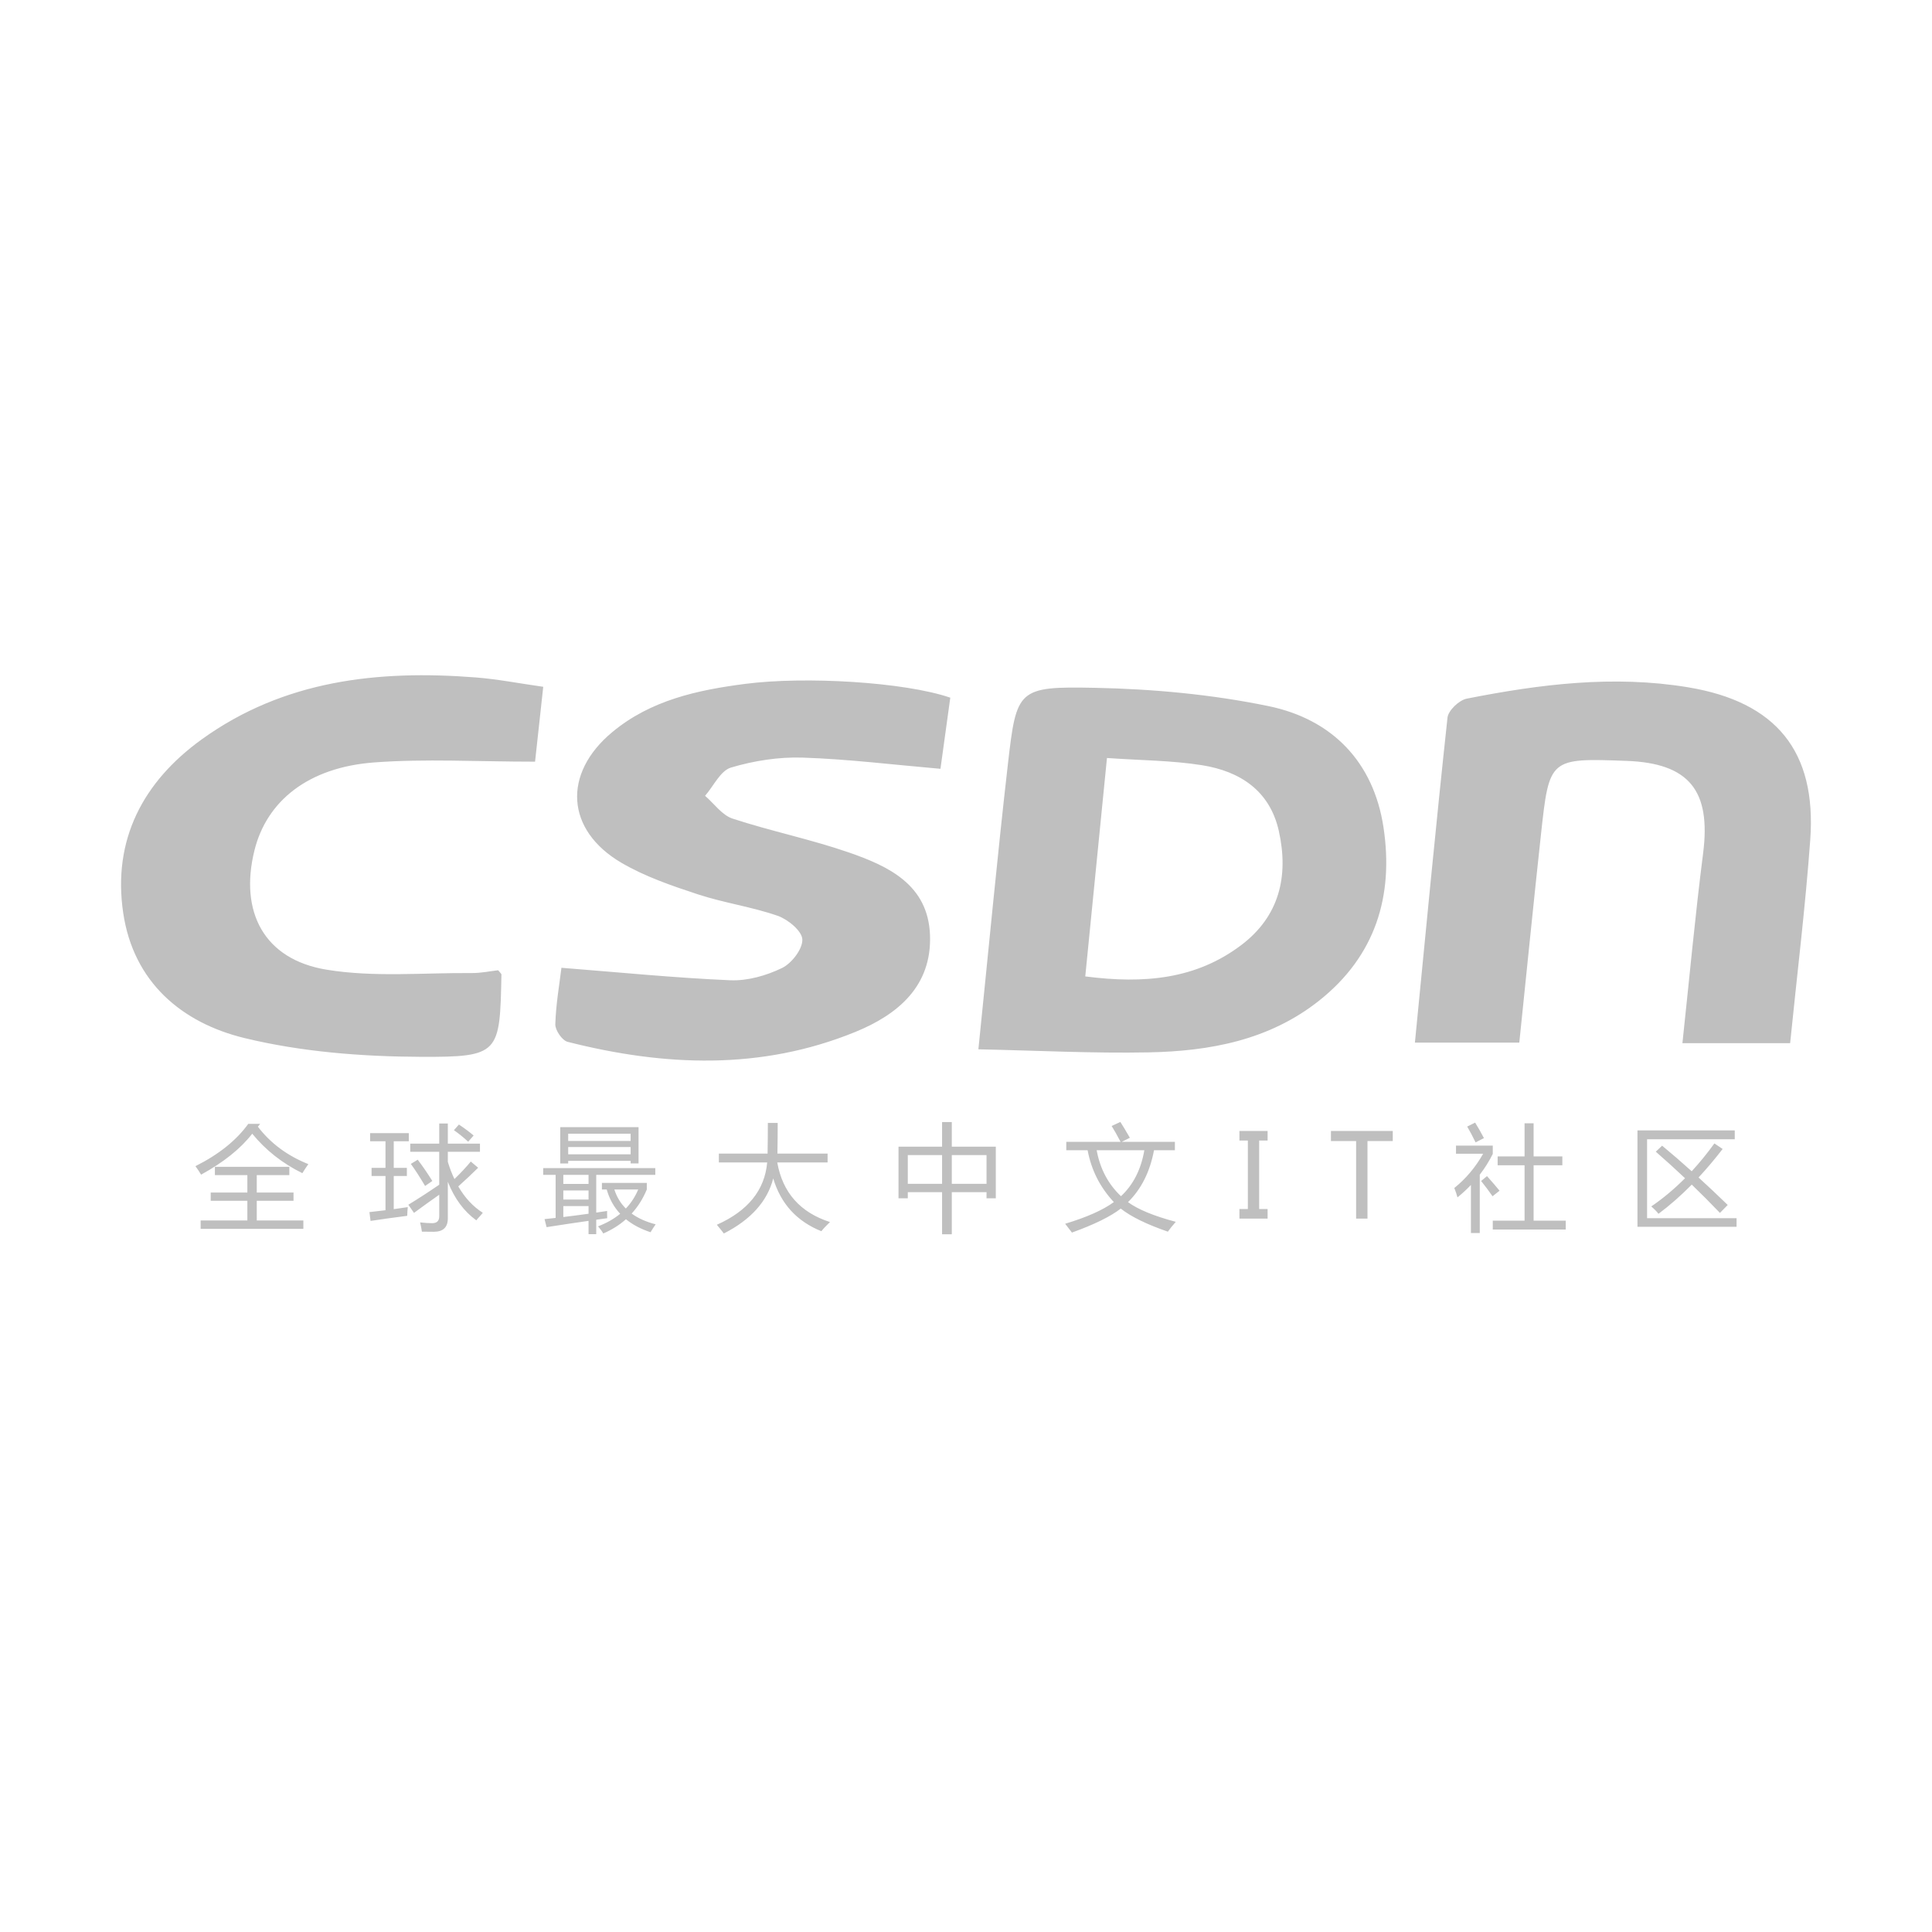
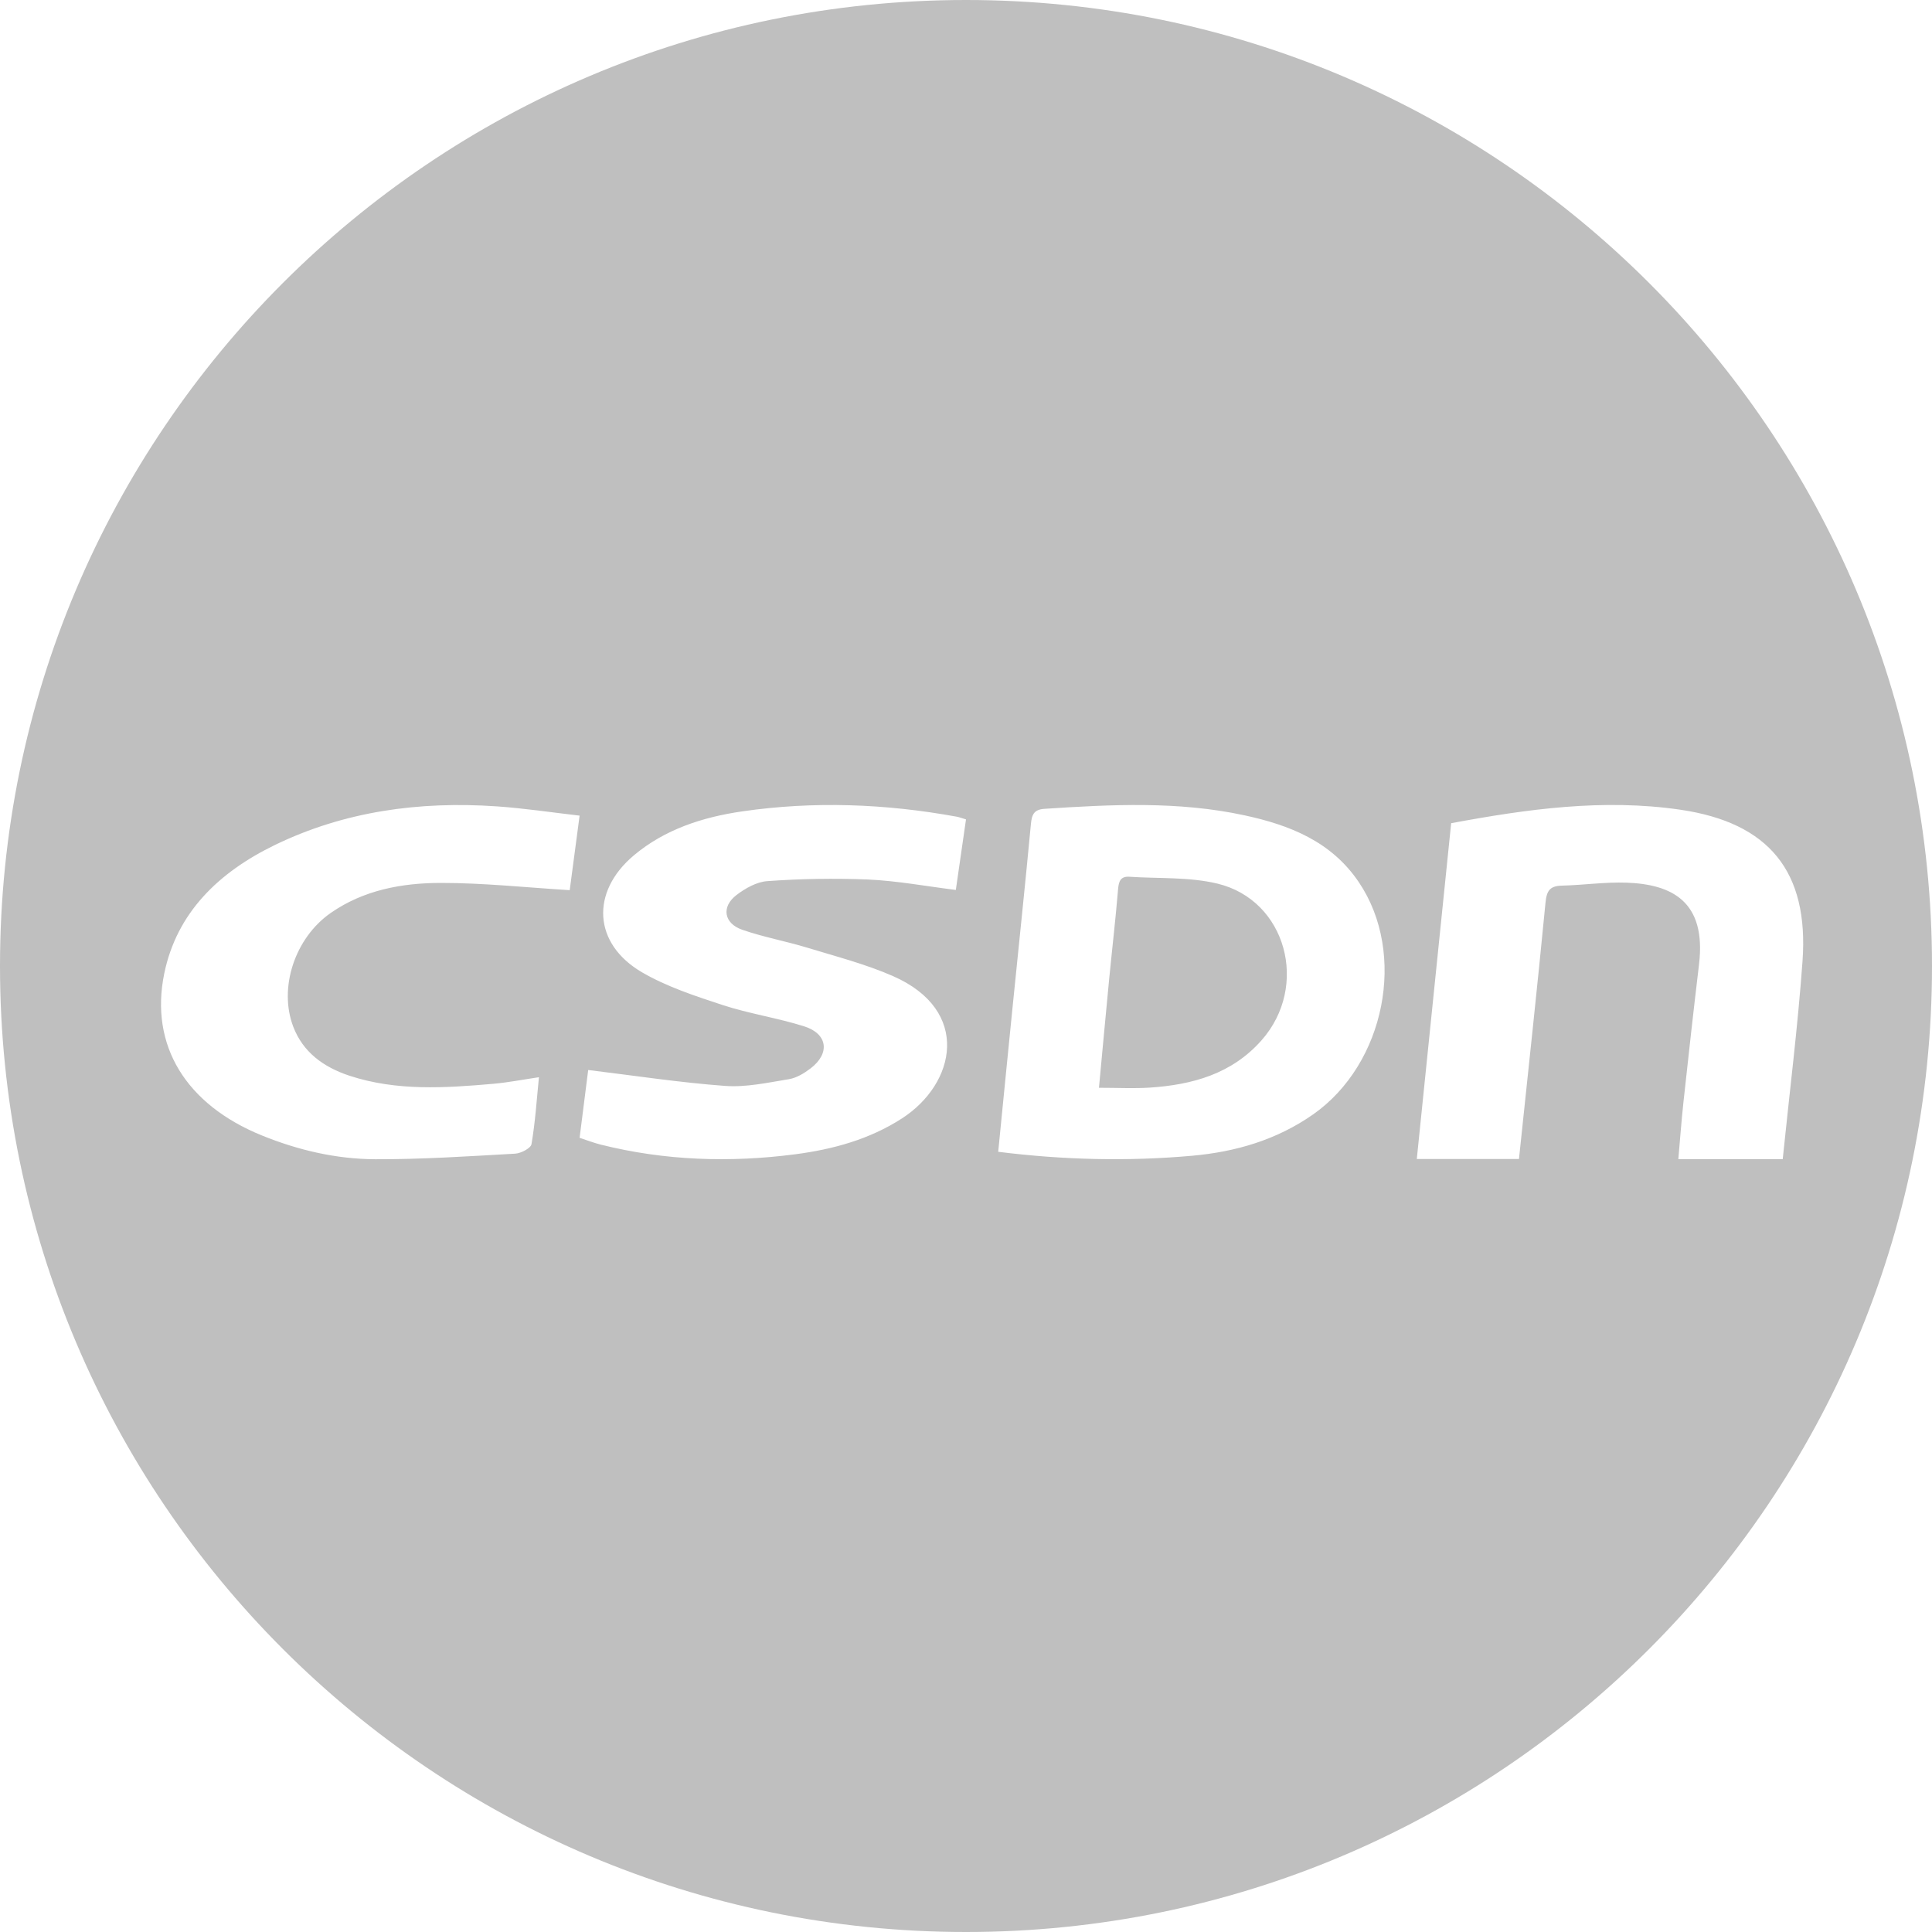
- <svg xmlns="http://www.w3.org/2000/svg" t="1676174572035" class="icon" viewBox="0 0 1024 1024" version="1.1" p-id="3324" width="200" height="200">
-   <path d="M672.3 374.247c-30.004-6.186-61.074-9.064-91.75-9.686-41.186-0.835-41.774 0.635-46.343 40.45-5.634 49.097-10.224 98.314-15.64 151.144 31.054 0.647 60.629 2.199 90.162 1.626 32.461-0.629 63.944-6.411 90.444-27.425 29.844-23.666 39.59-55.474 34.12-91.765C728.039 403.725 705.951 381.185 672.3 374.247zM657.901 500.909c-23.899 18.075-51.307 20.666-82.688 16.613 3.779-38.039 7.468-75.167 11.501-115.769 18.167 1.276 34.454 1.294 50.342 3.819 20.17 3.205 36.021 13.485 40.777 34.986C683.1 464.375 678.125 485.615 657.901 500.909zM503.672 369.781c-1.799 13.028-3.473 25.151-5.206 37.703-25.127-2.17-49.037-5.149-73.019-5.934-12.665-0.414-25.857 1.652-38.012 5.276-5.57 1.661-9.214 9.78-13.732 14.97 4.812 4.141 8.978 10.243 14.548 12.071 20.29 6.658 41.375 10.943 61.542 17.913 21.156 7.313 42.117 17.119 43.124 43.802 1.025 27.151-17.099 42.174-39.516 51.339-49.971 20.434-101.25 18.302-152.551 5.274-2.898-0.736-6.616-6.173-6.523-9.32 0.313-10.571 2.18-21.095 3.245-29.928 30.602 2.396 60.003 5.355 89.477 6.612 9.123 0.389 19.112-2.468 27.426-6.487 5.15-2.49 10.989-10.094 10.781-15.165-0.184-4.475-7.631-10.625-13.091-12.52-13.768-4.781-28.475-6.819-42.334-11.387-13.833-4.559-27.959-9.379-40.432-16.687-29.592-17.34-31.312-47.346-4.841-69.317 20.355-16.894 44.993-22.241 70.433-25.527C426.702 358.371 479.268 361.433 503.672 369.781zM959.473 445.083c-2.599 35.797-7 71.465-10.665 107.834-19.322 0-37.141 0-57.091 0 3.669-34.127 6.729-67.477 10.969-100.675 4.238-33.183-7.368-47.763-40.655-48.962-40.755-1.468-40.883-1.483-45.266 38.808-3.951 36.326-7.581 72.687-11.507 110.53-19.436 0-37.173 0-55.328 0 5.7-58.204 11.108-115.277 17.278-172.27 0.41-3.788 6.15-9.251 10.18-10.046 38.78-7.657 77.797-12.578 117.373-6.016C941.271 371.999 962.885 398.085 959.473 445.083zM251.989 359.04c11.636 0.906 23.166 3.169 35.939 4.976-1.663 15.231-3.163 28.964-4.334 39.688-30.569 0-58.113-1.639-85.38 0.411-34.805 2.617-56.879 20.388-63.369 46.69-8.036 32.568 5.163 57.681 38.145 63.13 25.119 4.15 51.36 1.601 77.102 1.802 4.855 0.038 9.718-1.01 13.933-1.484 1.094 1.38 1.758 1.828 1.749 2.26-0.845 41.947-0.855 43.796-42.838 43.627-31.178-0.126-63.113-2.622-93.29-9.932-33.339-8.078-58.892-29.676-64.336-66.285-5.776-38.832 10.547-69.608 41.553-91.998C150.32 360.549 200.264 355.015 251.989 359.04z" p-id="3325" fill="#bfbfbf" />
-   <path d="M137.883 595.667l-1.199 1.499c6.716 8.794 15.629 15.41 26.742 19.847-1.239 1.759-2.298 3.357-3.177 4.797-10.553-5.196-19.407-12.172-26.562-20.926-6.116 7.914-15.15 15.15-27.101 21.705-0.799-1.359-1.799-2.858-2.998-4.497 12.351-6.196 21.685-13.67 28.001-22.425L137.883 595.668zM106.345 646.872l24.763 0 0-10.433-19.426 0 0-4.377 19.426 0 0-9.233-17.208 0 0-4.377 39.454 0 0 4.377-17.268 0 0 9.233 19.487 0 0 4.377-19.487 0 0 10.433 24.704 0 0 4.437-54.443 0L106.346 646.872zM195.805 642.435c2.698-0.279 5.536-0.61 8.514-0.99l0-18.138-7.375 0 0-4.317 7.375 0 0-14.091-8.155 0 0-4.317 20.506 0 0 4.317-7.975 0 0 14.091 6.955 0 0 4.317-6.955 0 0 17.568c2.399-0.34 4.876-0.7 7.435-1.08-0.161 1.599-0.26 3.137-0.3 4.617-7.475 0.96-13.951 1.858-19.426 2.698L195.805 642.435zM216.43 638.537c5.217-3.177 10.673-6.716 16.369-10.613L232.799 610.477l-15.35 0 0-4.317 15.35 0 0-10.673 4.557 0 0 10.673 17.029 0 0 4.317-17.029 0 0 5.337c1 3.278 2.168 6.316 3.508 9.114 3.458-3.357 6.346-6.456 8.664-9.294l3.898 3.298c-3.298 3.258-6.805 6.555-10.523 9.893 3.477 6.016 7.805 10.673 12.982 13.97-0.239 0.36-0.76 0.979-1.558 1.858-0.88 0.919-1.499 1.639-1.858 2.158-6.555-4.737-11.592-11.552-15.11-20.446l0 19.367c0 4.756-2.478 7.136-7.435 7.136-1.96 0-4.057-0.02-6.295-0.06-0.239-1.519-0.56-3.158-0.96-4.917 2.358 0.279 4.497 0.42 6.416 0.42 2.477 0 3.718-1.219 3.718-3.657l0-11.422c-4.137 2.879-8.594 6.086-13.371 9.623L216.43 638.537zM217.749 616.892l3.657-2.219c2.598 3.397 5.176 7.155 7.735 11.273l-3.837 2.638C222.546 623.908 220.028 620.01 217.749 616.892zM240.594 599.024l2.638-2.998c2.838 1.879 5.436 3.817 7.795 5.816l-2.879 3.298C245.79 602.941 243.272 600.903 240.594 599.024zM288.621 646.152c1.959-0.2 3.917-0.409 5.876-0.629l0-22.815-6.595 0 0-3.598 59.419 0 0 3.598-31.299 0 0 19.996c1.919-0.279 3.837-0.57 5.756-0.87-0.041 0.719-0.02 1.999 0.06 3.837-1.879 0.26-3.818 0.53-5.816 0.809l0 7.645-4.077 0 0-7.045c-6.876 0.979-14.29 2.089-22.245 3.328L288.621 646.152zM296.955 597.405l41.492 0 0 19.247-4.198 0 0-1.379L301.153 615.273l0 1.379-4.198 0L296.955 597.405zM298.574 627.505l13.371 0 0-4.797L298.574 622.707 298.574 627.505zM298.574 635.779l13.371 0 0-4.797L298.574 630.982 298.574 635.779zM311.946 643.305l0-4.047L298.574 639.257l0 5.786C303.091 644.503 307.549 643.924 311.946 643.305zM334.251 600.883 301.153 600.883l0 3.837 33.098 0L334.251 600.883zM301.153 611.796l33.098 0 0-3.837L301.153 607.958 301.153 611.796zM319.021 630.443l0-3.477 23.804 0 0 3.477c-2.038 4.897-4.717 9.153-8.035 12.771 3.418 2.498 7.654 4.397 12.712 5.696-1.04 1.519-1.939 2.918-2.698 4.198-5.156-1.699-9.503-3.997-13.041-6.895-3.437 3.078-7.446 5.596-12.022 7.555-0.679-1.199-1.599-2.458-2.758-3.777 4.537-1.739 8.443-3.957 11.722-6.656-3.338-3.577-5.716-7.874-7.136-12.892L319.021 630.443zM338.267 630.443l-12.651 0c1.259 3.938 3.287 7.305 6.086 10.103C334.48 637.628 336.668 634.261 338.267 630.443zM379.939 649.15c16.489-7.335 25.382-18.348 26.682-33.037l-25.603 0 0-4.677 25.813 0c0.1-5.376 0.149-10.793 0.149-16.249l5.217 0c0 5.376-0.05 10.793-0.149 16.249l26.592 0 0 4.677-26.682 0c2.838 15.969 12.152 26.502 27.941 31.599-2.038 1.959-3.558 3.577-4.557 4.857-13.011-5.236-21.515-14.561-25.513-27.971-3.118 12.131-11.842 21.855-26.172 29.17C382.858 652.688 381.619 651.149 379.939 649.15zM476.234 607.778l23.085 0 0-13.071 5.156 0 0 13.071 23.324 0 0 27.342-4.917 0 0-3.238-18.407 0 0 22.305-5.156 0 0-22.305-18.168 0 0 3.238-4.917 0L476.234 607.778zM481.15 627.445l18.168 0 0-15.23-18.168 0L481.15 627.445zM522.883 612.215l-18.407 0 0 15.23 18.407 0L522.883 612.215zM565.154 605.2l28.78 0c-2.019-3.837-3.598-6.635-4.737-8.394l4.617-2.158c1.119 1.719 2.798 4.517 5.037 8.394l-4.317 2.158 28.181 0 0 4.437-11.063 0c-2.139 11.412-6.735 20.586-13.791 27.522 5.316 3.877 13.76 7.356 25.333 10.433-1.839 2.078-3.238 3.817-4.198 5.217-11.273-3.898-19.596-7.975-24.973-12.232-5.396 4.198-14.02 8.434-25.872 12.712-1.04-1.399-2.239-2.958-3.598-4.677 11.432-3.437 20.036-7.265 25.813-11.483-7.295-7.795-11.932-16.958-13.911-27.491l-11.302 0L565.153 605.2zM606.526 609.637l-25.273 0c1.799 9.833 6.096 17.958 12.892 24.373C600.64 627.974 604.767 619.85 606.526 609.637zM671.852 604.51l-4.467 0 0 36.306 4.467 0 0 5.066-14.93 0 0-5.066 4.467 0 0-36.306-4.467 0 0-5.066 14.93 0L671.852 604.51zM738.197 604.78l-13.401 0 0 41.102-6.026 0 0-41.102-13.341 0 0-5.337 32.767 0L738.196 604.78zM771.714 611.496l0-4.317 19.487 0 0 4.437c-1.939 3.877-4.238 7.545-6.895 11.003l0 30.909-4.677 0 0-25.482c-2.198 2.319-4.577 4.517-7.136 6.595-0.36-1.439-0.919-3.098-1.679-4.976 6.156-4.957 11.252-11.013 15.289-18.168L771.714 611.496zM777.649 597.105l4.198-2.099c1.479 2.359 3.038 5.096 4.677 8.214l-4.437 2.279C780.528 602.262 779.049 599.464 777.649 597.105zM785.024 625.946l3.118-2.579c2.439 2.718 4.657 5.297 6.656 7.735l-3.718 2.938C789.161 631.283 787.144 628.584 785.024 625.946zM791.201 646.991l16.849 0 0-29.38-14.27 0 0-4.677 14.27 0 0-17.568 4.797 0 0 17.568 15.23 0 0 4.677-15.23 0 0 29.38 17.029 0 0 4.677-38.674 0L791.202 646.991zM867.889 599.144l51.565 0 0 4.677-46.468 0 0 41.851 47.428 0 0 4.557-52.524 0L867.89 599.144zM877.602 610.416l3.357-3.177c4.997 4.117 10.223 8.635 15.679 13.551 4.177-4.517 8.184-9.434 12.022-14.75l4.377 2.938c-4.198 5.437-8.455 10.473-12.771 15.11 4.976 4.537 10.133 9.394 15.469 14.57l-4.137 4.198c-4.837-5.056-9.814-10.053-14.93-14.989-5.777 5.856-11.652 11.013-17.628 15.469-0.96-1.239-2.239-2.538-3.837-3.898 6.276-4.277 12.242-9.264 17.898-14.96C888.084 619.74 882.919 615.053 877.602 610.416z" p-id="3326" fill="#bfbfbf" />
+ <svg xmlns="http://www.w3.org/2000/svg" t="1676174751721" class="icon" viewBox="0 0 1024 1024" version="1.1" p-id="3839" width="200" height="200">
+   <path d="M512 1024C229.222 1024 0 794.778 0 512 0 229.222 229.222 0 512 0c282.778 0 512 229.222 512 512 0 282.778-229.222 512-512 512z m17.067-413.525c34.85 4.352 68.779 5.12 102.741 2.099 23.04-2.048 44.817-8.363 64.171-21.914 38.212-26.795 49.783-85.197 24.252-123.051-14.626-21.709-36.813-30.345-60.757-35.499-35.055-7.543-70.451-5.751-105.847-3.413-5.666 0.358-6.758 3.072-7.236 8.209-3.072 32.683-6.537 65.314-9.813 97.963-2.509 24.815-4.932 49.63-7.509 75.605z m53.402-33.929c1.963-20.907 3.635-39.339 5.427-57.771 1.553-15.906 3.413-31.778 4.727-47.701 0.358-4.284 1.553-6.656 5.956-6.383 15.616 1.041 31.71 0.034 46.729 3.652 36.489 8.823 48.725 54.306 23.347 83.029-15.821 17.903-36.762 23.586-59.255 25.088-8.465 0.546-17.015 0.085-26.931 0.085zM512 434.295c-2.185-0.649-3.533-1.178-4.932-1.434-37.717-6.878-75.691-8.329-113.647-2.816-20.975 3.038-41.011 9.489-57.481 23.33-22.989 19.319-21.641 46.848 4.403 62.003 13.056 7.595 28.023 12.51 42.598 17.289 14.08 4.608 28.996 6.827 43.145 11.264 12.595 3.925 14.012 14.319 3.584 22.306-3.345 2.56-7.441 5.086-11.537 5.751-11.196 1.826-22.699 4.386-33.826 3.567-24.098-1.775-48.043-5.461-72.55-8.431-1.365 10.615-2.935 23.091-4.557 35.942 4.181 1.365 7.68 2.731 11.264 3.618 33.946 8.499 68.386 9.609 102.912 5.12 20.087-2.611 39.475-7.902 56.695-19.029 28.604-18.483 36.693-57.19-4.676-75.383-14.507-6.383-30.191-10.411-45.483-15.087-11.418-3.482-23.313-5.615-34.526-9.523-9.779-3.413-11.145-12.203-3.038-18.398 4.659-3.55 10.718-6.997 16.384-7.373a480.853 480.853 0 0 1 53.385-0.853c15.377 0.7 30.652 3.55 46.49 5.53L512 434.295z m257.143 2.048L750.933 614.298h54.153c4.779-45.636 9.711-90.726 14.063-135.885 0.614-6.366 2.355-8.841 8.687-9.011 11.435-0.273 22.886-1.98 34.287-1.57 23.723 0.853 42.394 9.728 38.4 43.264-2.901 24.269-5.598 48.572-8.243 72.875-1.092 10.069-1.826 20.19-2.731 30.413h55.33c3.584-35.26 7.987-70.059 10.496-104.994 3.413-47.462-17.766-73.318-64.683-80.213-40.96-6.007-81.34-0.341-121.549 7.134z m-483.499 134.605c-8.738 1.297-16.384 2.799-24.098 3.482-25.651 2.236-51.319 3.942-76.305-4.267-13.909-4.591-24.678-12.578-29.798-25.958-7.902-20.702 0.887-47.104 19.831-60.314 17.374-12.117 37.717-15.923 58.453-15.923 22.545-0.017 45.09 2.423 68.233 3.84L307.2 432.299c-15.07-1.724-29.491-3.925-43.998-4.915-41.011-2.799-80.64 2.611-117.47 20.463-30.02 14.558-52.053 36.011-58.675 68.13-7.851 38.144 11.537 69.495 51.763 85.845 19.149 7.765 39.287 12.51 60.006 12.595 24.747 0.102 49.493-1.57 74.206-2.953 3.106-0.171 8.311-2.901 8.67-5.035 1.98-11.554 2.731-23.279 3.942-35.465z" fill="#bfbfbf" p-id="3840" />
</svg>
